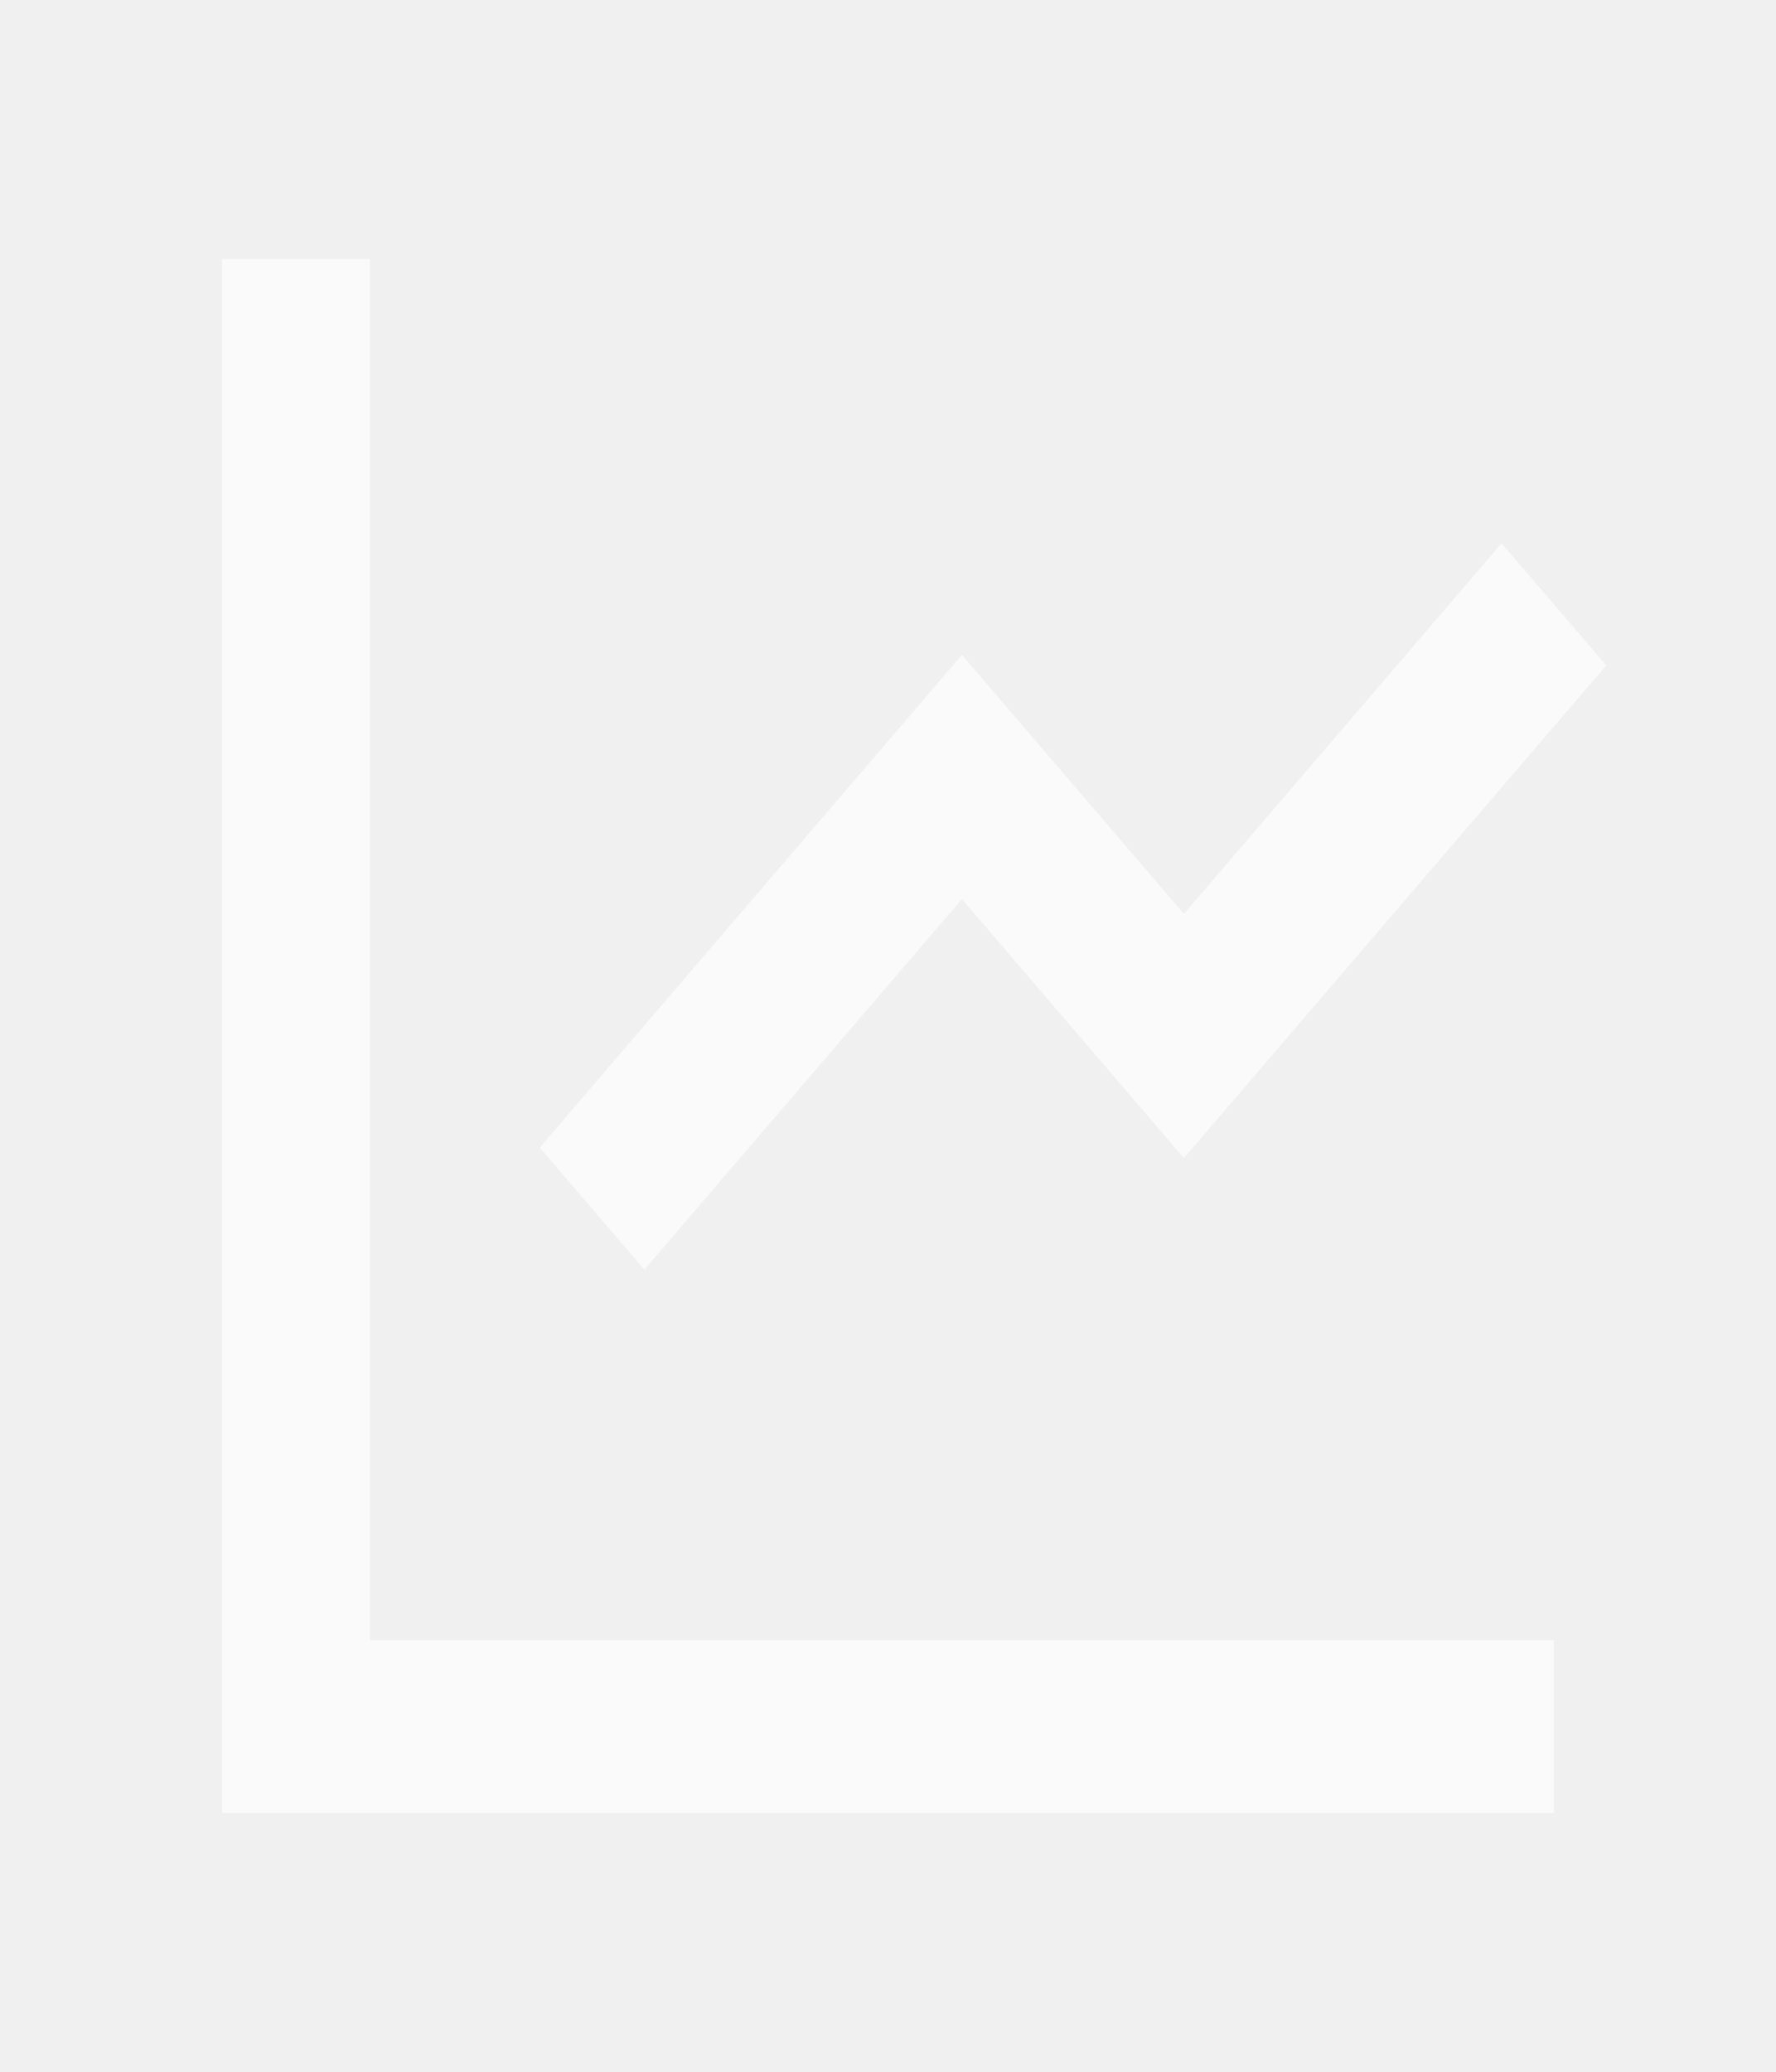
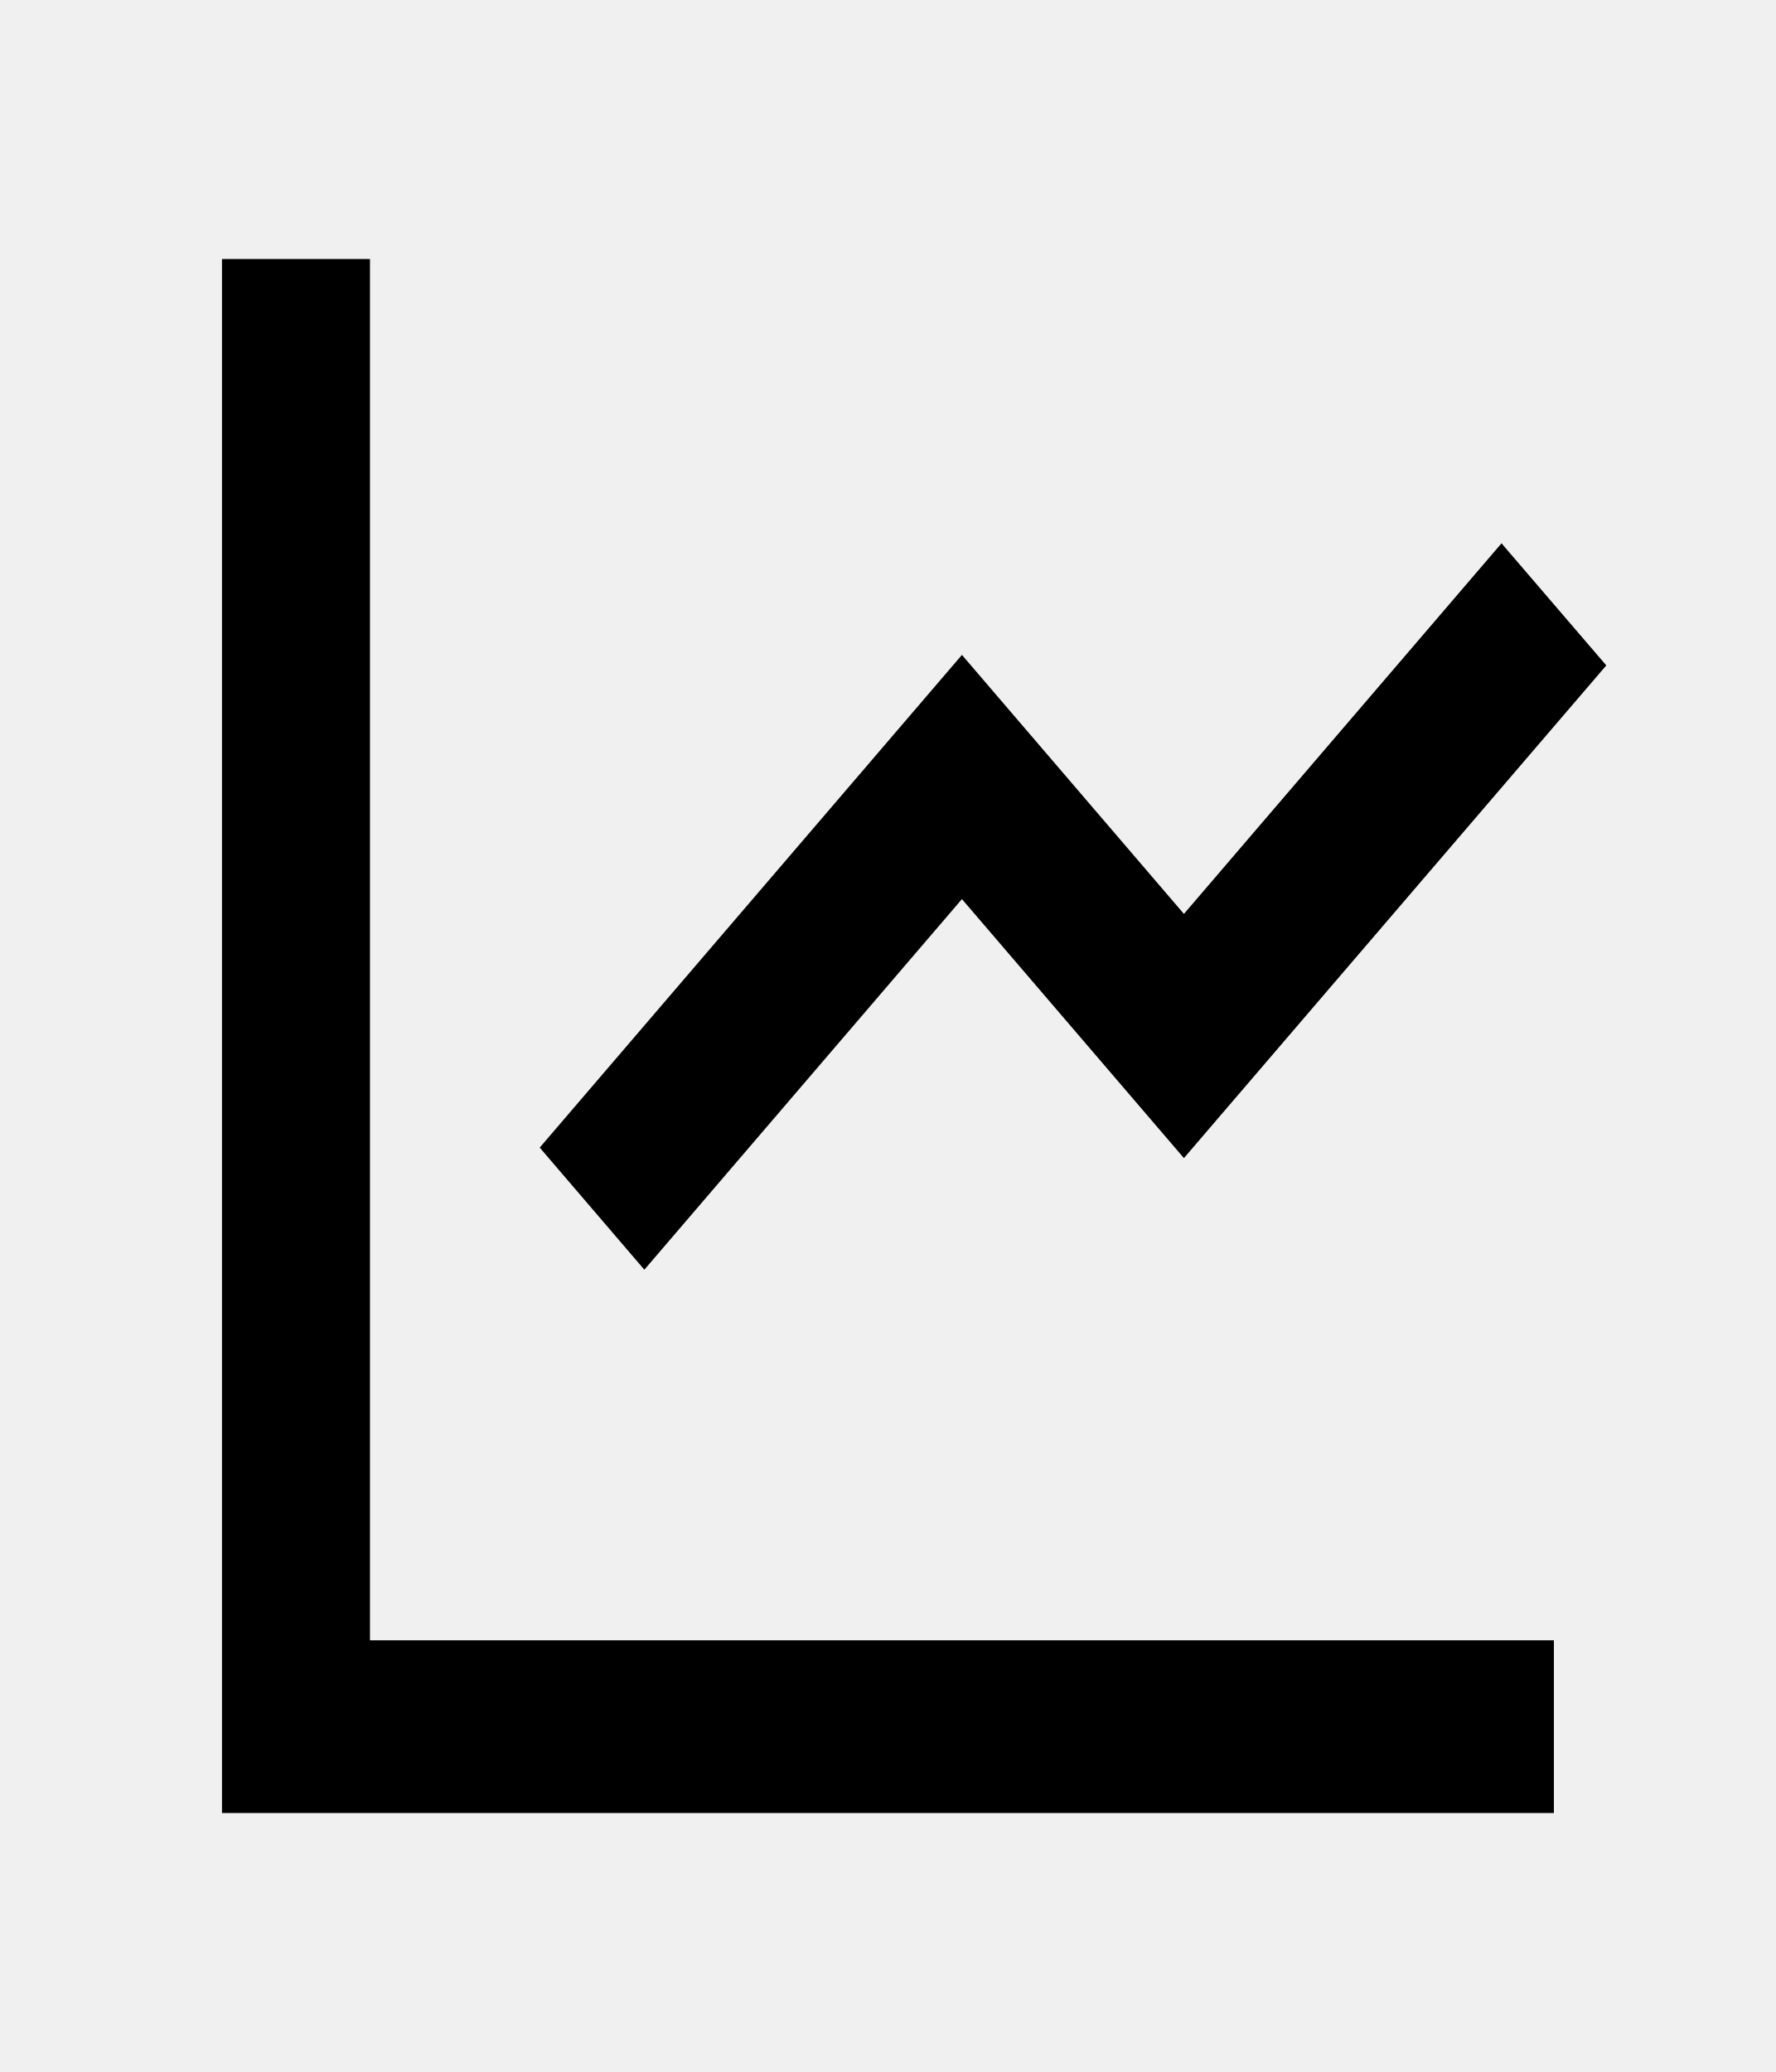
<svg xmlns="http://www.w3.org/2000/svg" width="12" height="14" viewBox="0 0 12 14" fill="none">
  <g clip-path="url(#clip0_290_14960)">
-     <path d="M2.5 1.75V11.083H10.5V12.25H1.5V1.75H2.5ZM10.146 3.671L10.854 4.496L8 7.825L6.5 6.075L4.354 8.579L3.647 7.754L6.5 4.425L8 6.175L10.146 3.671Z" fill="#FAFAFA" />
+     <path d="M2.5 1.75V11.083H10.5V12.25H1.5V1.75H2.5ZM10.146 3.671L10.854 4.496L8 7.825L6.5 6.075L4.354 8.579L3.647 7.754L6.5 4.425L8 6.175L10.146 3.671Z" fill="currentColor" />
  </g>
  <defs>
    <clipPath id="clip0_290_14960">
      <rect width="12" height="14" fill="white" />
    </clipPath>
  </defs>
</svg>
